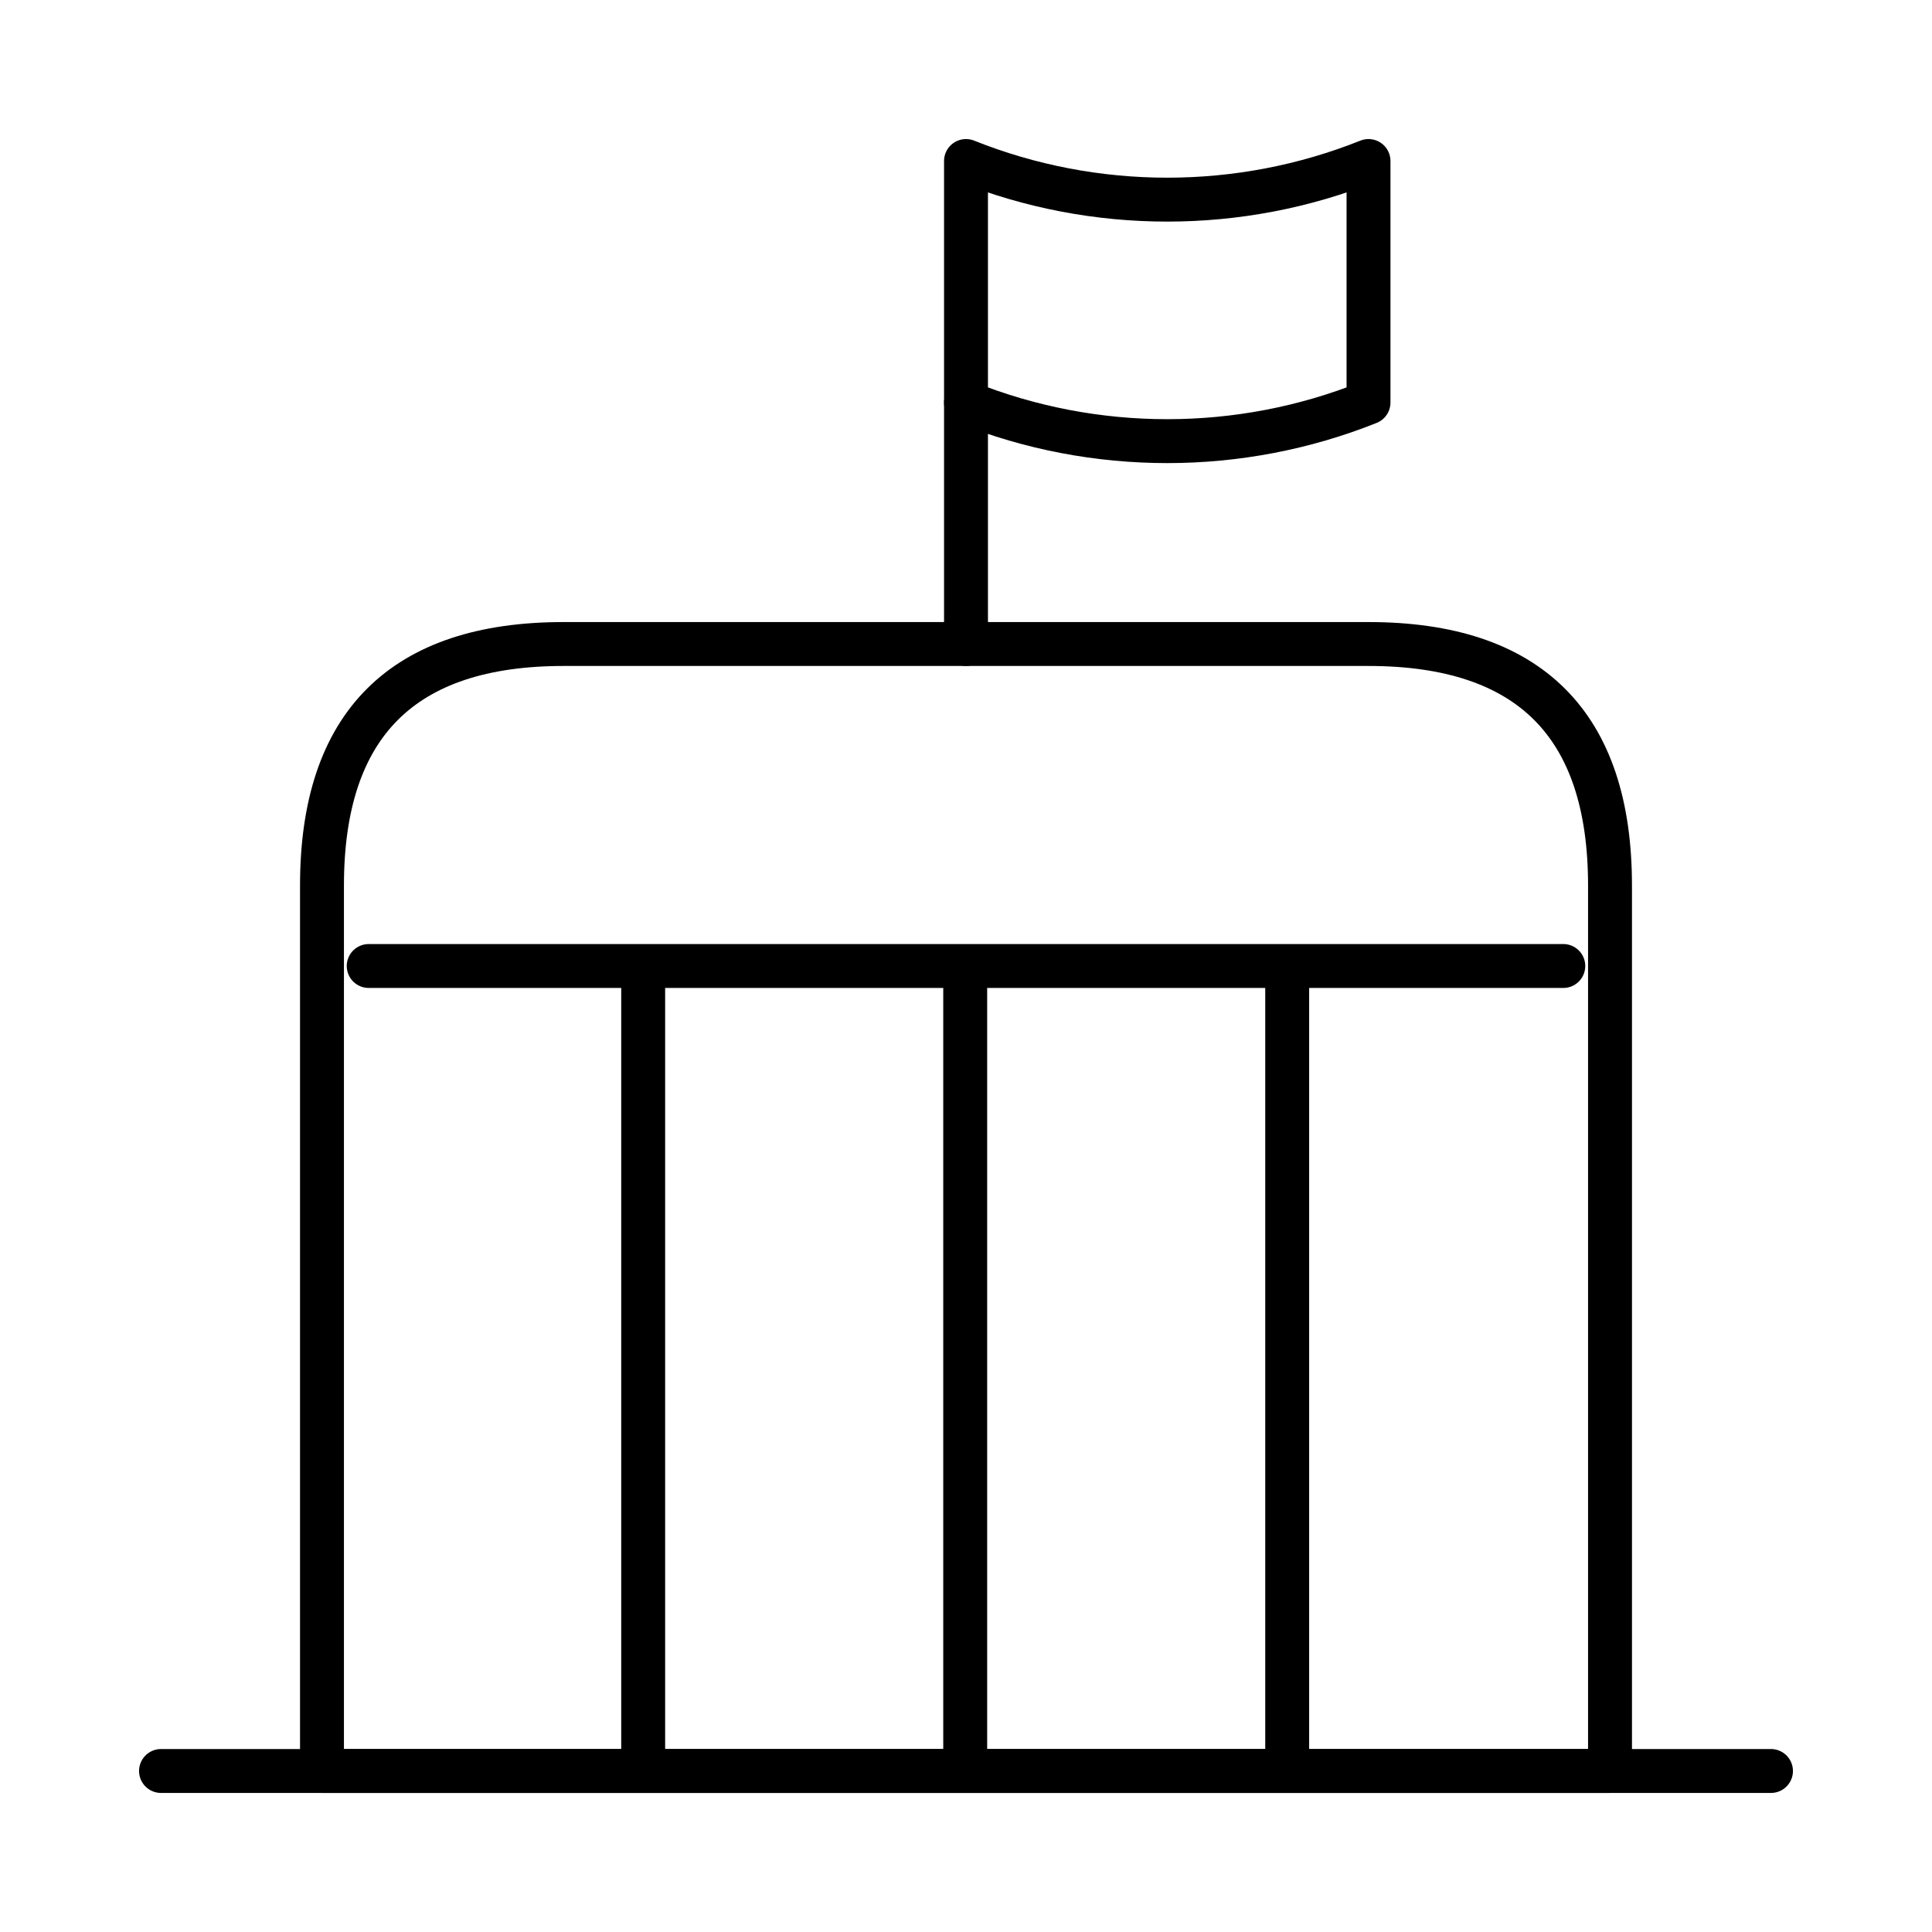
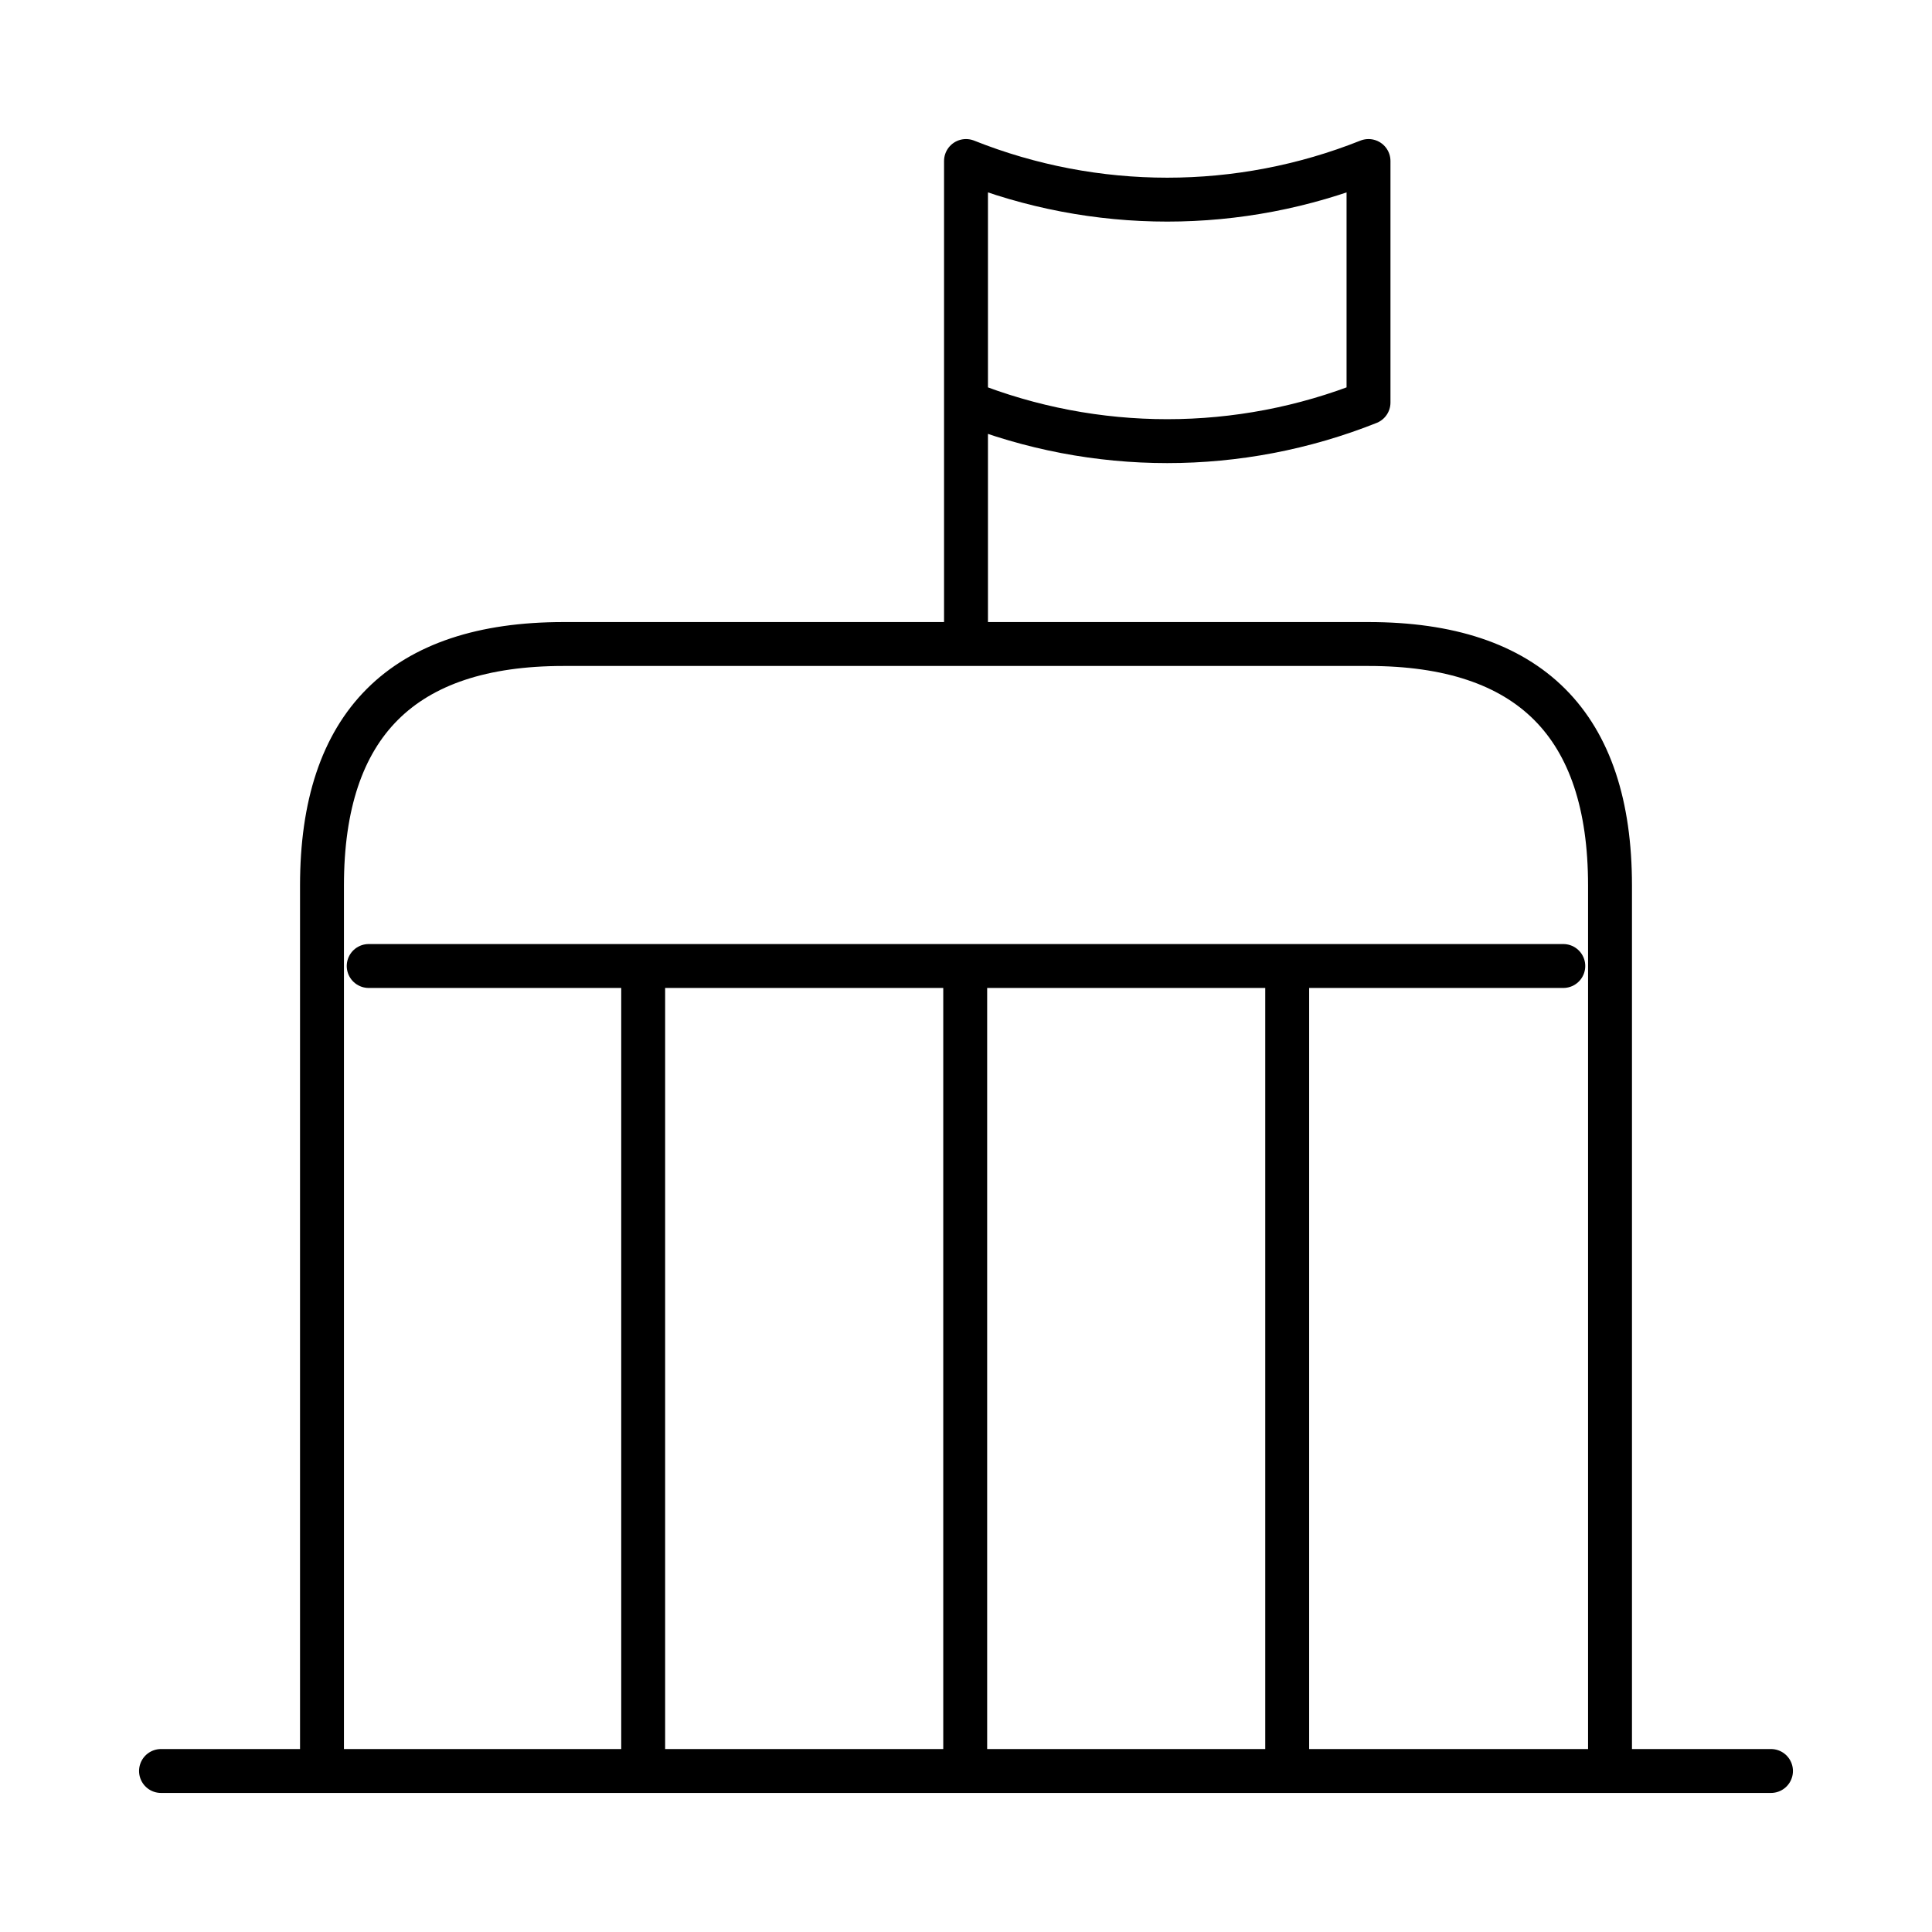
- <svg xmlns="http://www.w3.org/2000/svg" width="44" height="44" viewBox="0 0 44 44" fill="none">
-   <path d="M3.667 40.333H40.333" stroke="black" stroke-miterlimit="10" stroke-linecap="round" stroke-linejoin="round" />
-   <path d="M22 3.667C24.933 4.84 28.233 4.84 31.167 3.667V9.167C28.233 10.34 24.933 10.34 22 9.167V3.667Z" stroke="black" stroke-miterlimit="10" stroke-linecap="round" stroke-linejoin="round" />
-   <path d="M22 9.167V14.667" stroke="black" stroke-miterlimit="10" stroke-linecap="round" stroke-linejoin="round" />
-   <path d="M31.167 14.667H12.833C9.167 14.667 7.333 16.5 7.333 20.167V40.333H36.667V20.167C36.667 16.5 34.833 14.667 31.167 14.667Z" stroke="black" stroke-miterlimit="10" stroke-linecap="round" stroke-linejoin="round" />
-   <path d="M8.397 22H35.603" stroke="black" stroke-miterlimit="10" stroke-linecap="round" stroke-linejoin="round" />
-   <path d="M14.648 22V40.333" stroke="black" stroke-miterlimit="10" stroke-linejoin="round" />
-   <path d="M21.982 22V40.333" stroke="black" stroke-miterlimit="10" stroke-linejoin="round" />
-   <path d="M29.315 22V40.333" stroke="black" stroke-miterlimit="10" stroke-linejoin="round" />
+ <svg xmlns="http://www.w3.org/2000/svg" width="44" height="44" fill="none" viewBox="0 0 44 44">
+   <path stroke="#000" stroke-linecap="round" stroke-linejoin="round" stroke-miterlimit="10" d="M3.667 40.333h36.666M22 3.667a12.38 12.38 0 0 0 9.167 0v5.5a12.38 12.38 0 0 1-9.167 0zM22 9.167v5.5M31.167 14.667H12.833q-5.5 0-5.5 5.5v20.166h29.334V20.167q0-5.5-5.5-5.5M8.397 22h27.206" />
+   <path stroke="#000" stroke-linejoin="round" stroke-miterlimit="10" d="M14.648 22v18.333M21.982 22v18.333M29.315 22v18.333" />
</svg>
